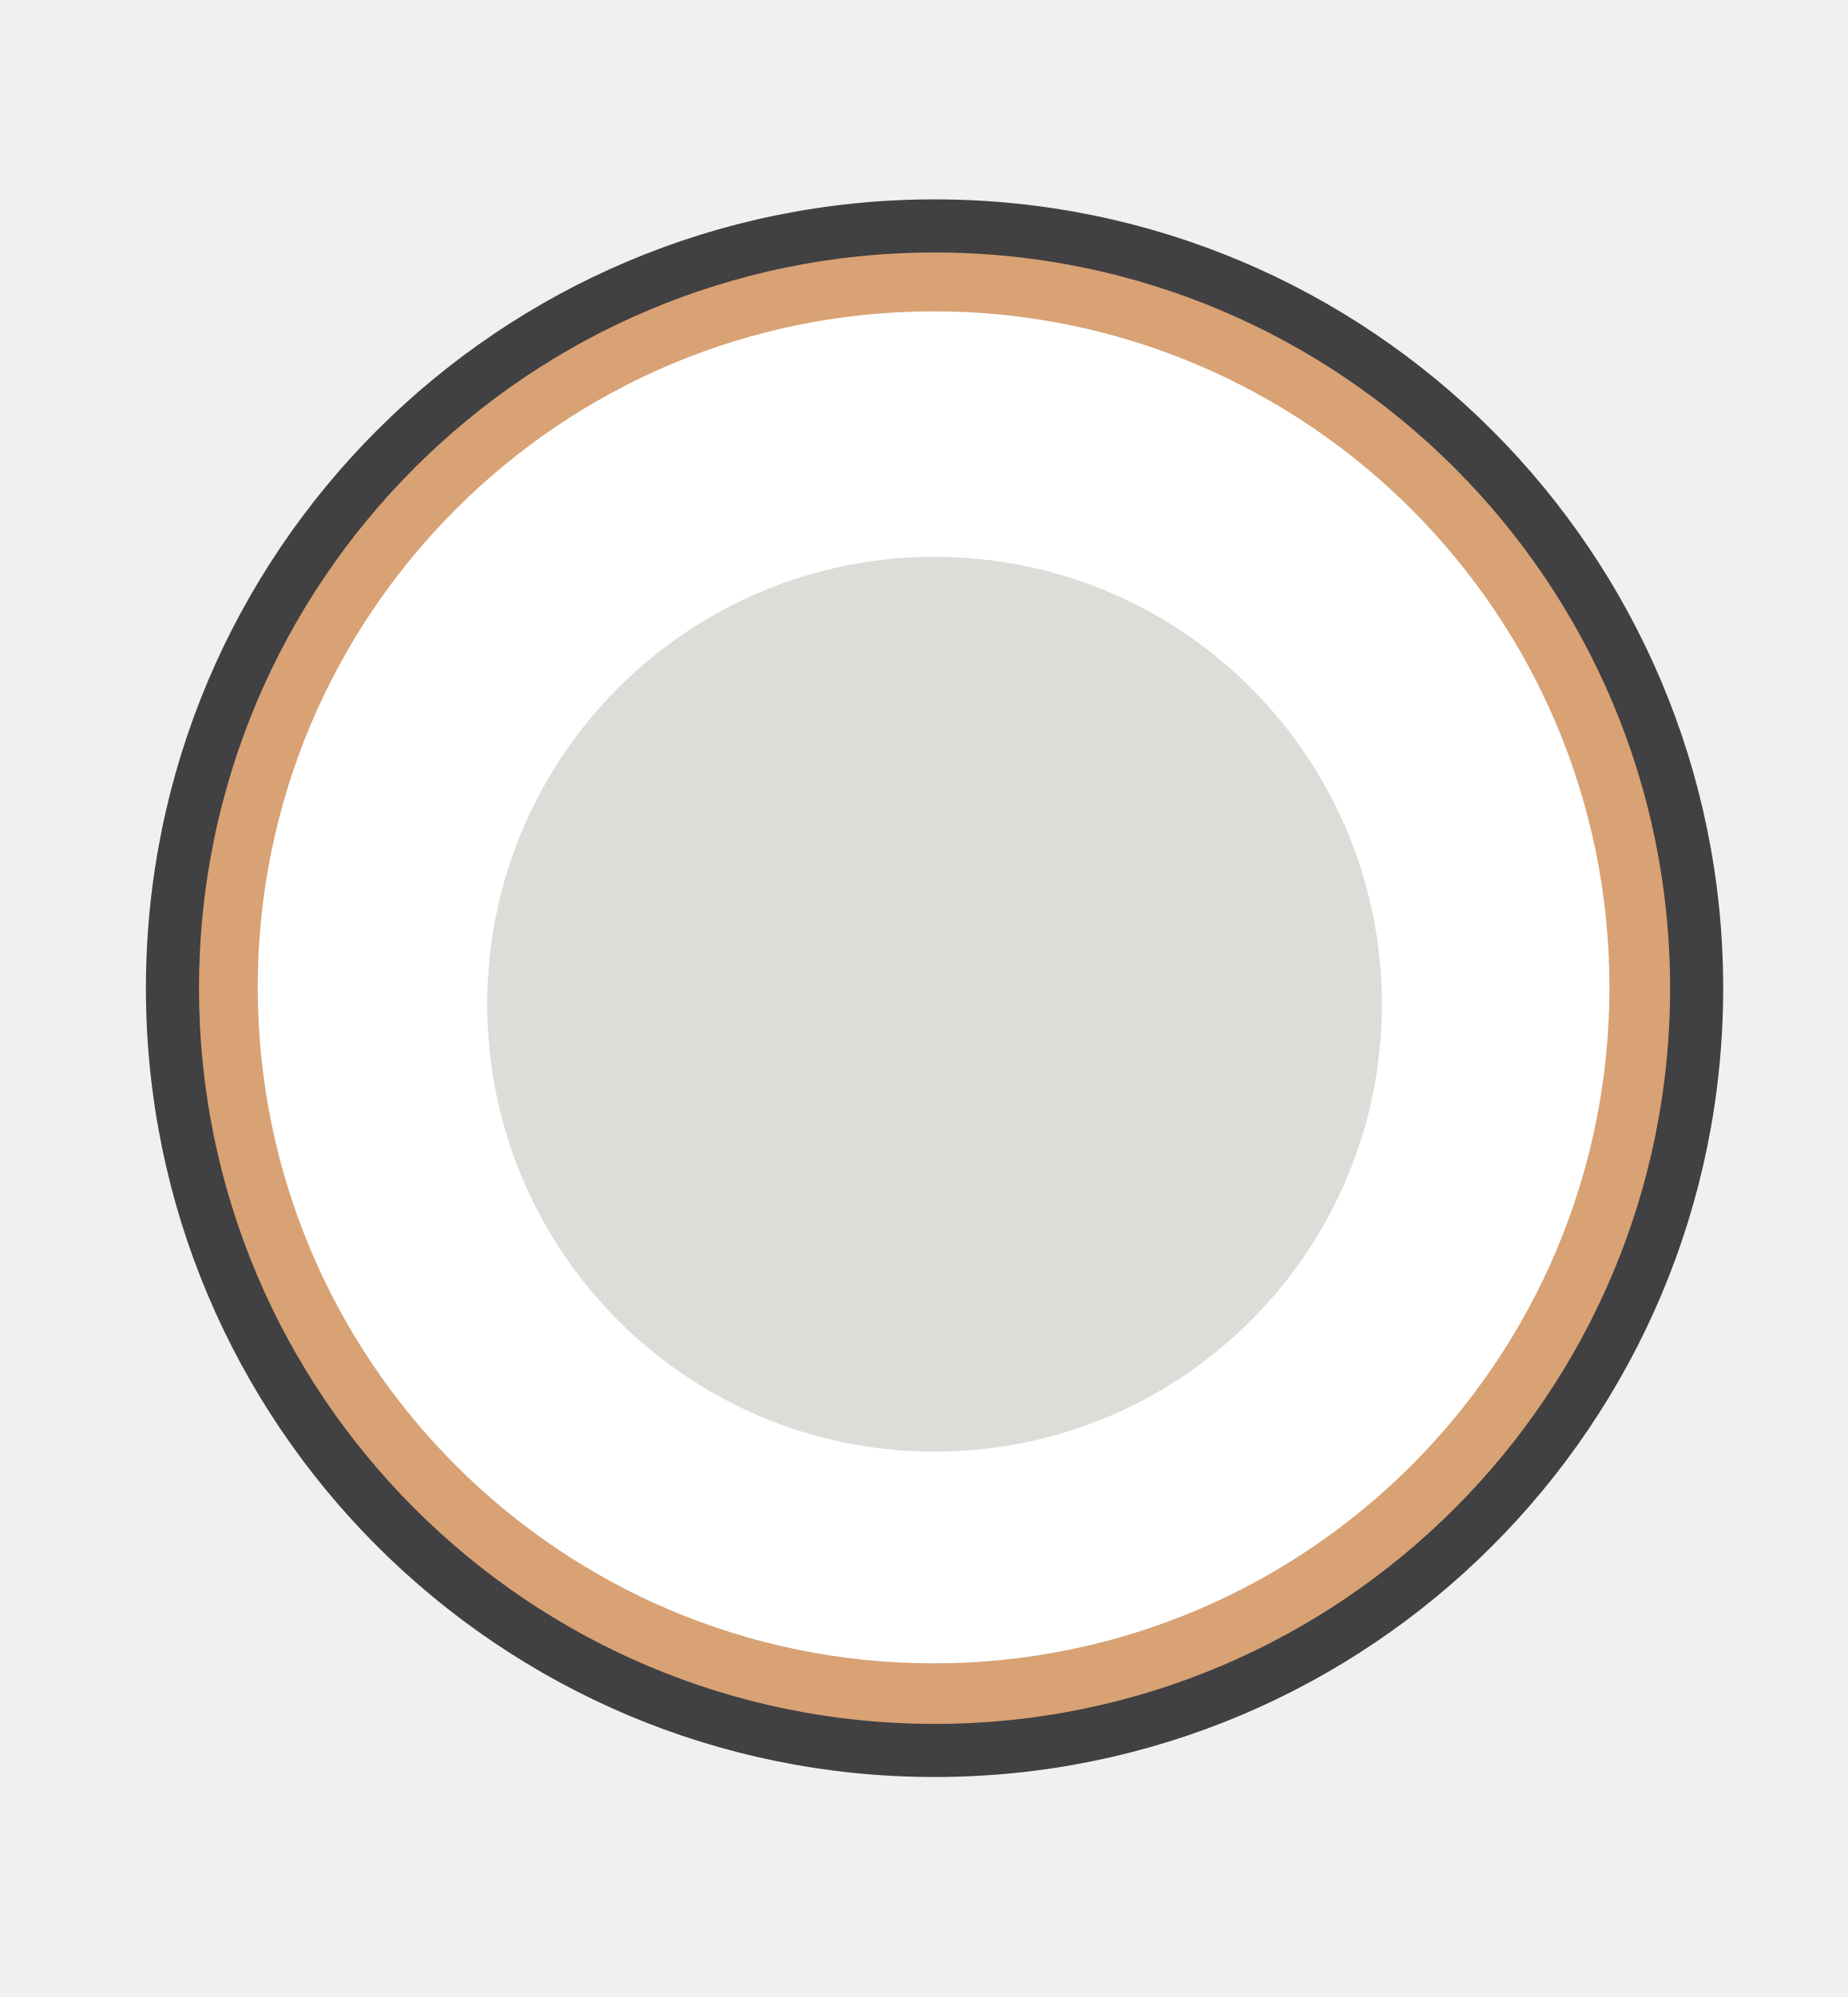
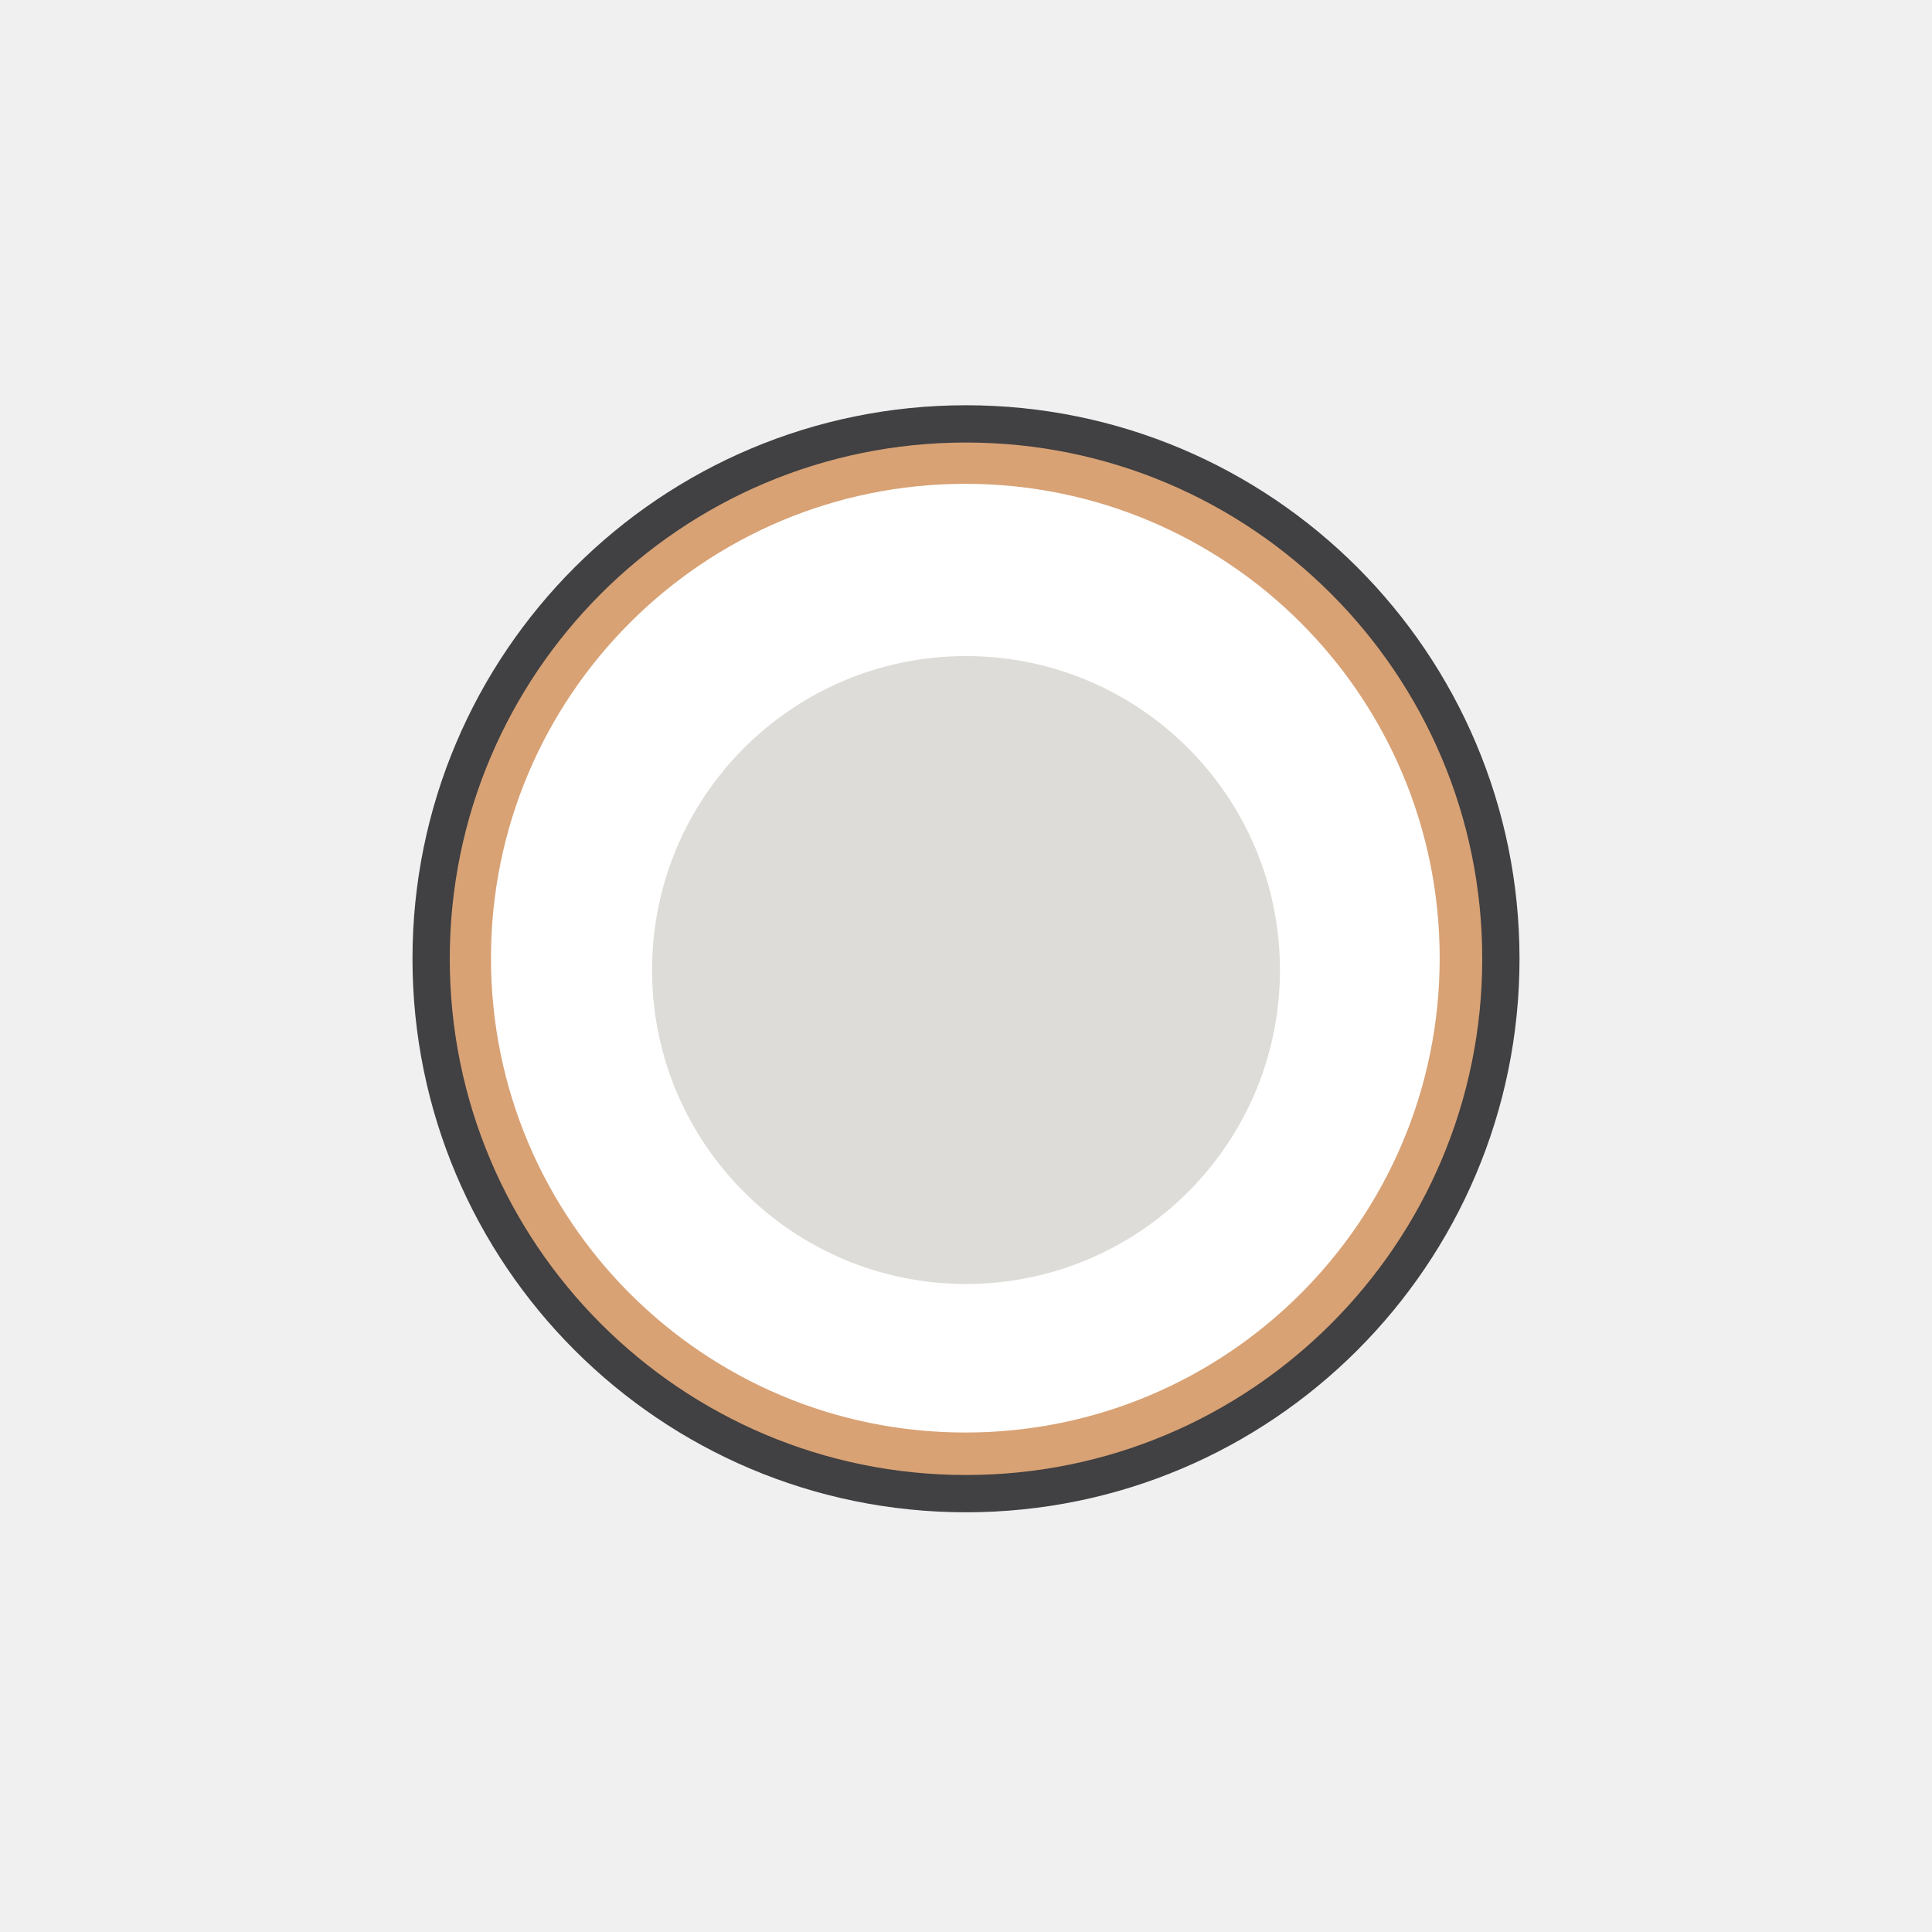
- <svg xmlns="http://www.w3.org/2000/svg" id="Layer_6" version="1.1" viewBox="0 0 174 188">
-   <defs>
-     <style>
-       .st0 {
-         stroke: #414042;
-         stroke-width: 5px;
-       }
- 
-       .st0, .st1 {
-         fill: none;
-         stroke-miterlimit: 10;
-       }
- 
-       .st2 {
-         fill: #fff;
-       }
- 
-       .st3 {
-         fill: #dddcd8;
-       }
- 
-       .st1 {
-         stroke: #d8a275;
-         stroke-width: 10px;
-       }
-     </style>
-   </defs>
-   <circle class="st1" cx="88" cy="93.03" r="67.77" />
-   <circle class="st0" cx="88" cy="93.03" r="71.76" />
-   <circle class="st2" cx="87.91" cy="92.95" r="63.64" />
-   <circle class="st3" cx="88" cy="94.54" r="42.12" />
+ <svg xmlns="http://www.w3.org/2000/svg" id="Layer_6" data-name="Layer 6" viewBox="0 0 259.2 259.2">
+   <circle cx="129.6" cy="128.63" r="67.77" fill="none" stroke="#d8a275" stroke-miterlimit="10" stroke-width="10" />
+   <circle cx="129.6" cy="128.63" r="71.76" fill="none" stroke="#414042" stroke-miterlimit="10" stroke-width="5" />
+   <circle cx="129.51" cy="128.55" r="63.64" fill="#fff" />
+   <circle cx="129.6" cy="130.14" r="42.12" fill="#dddcd8" />
</svg>
